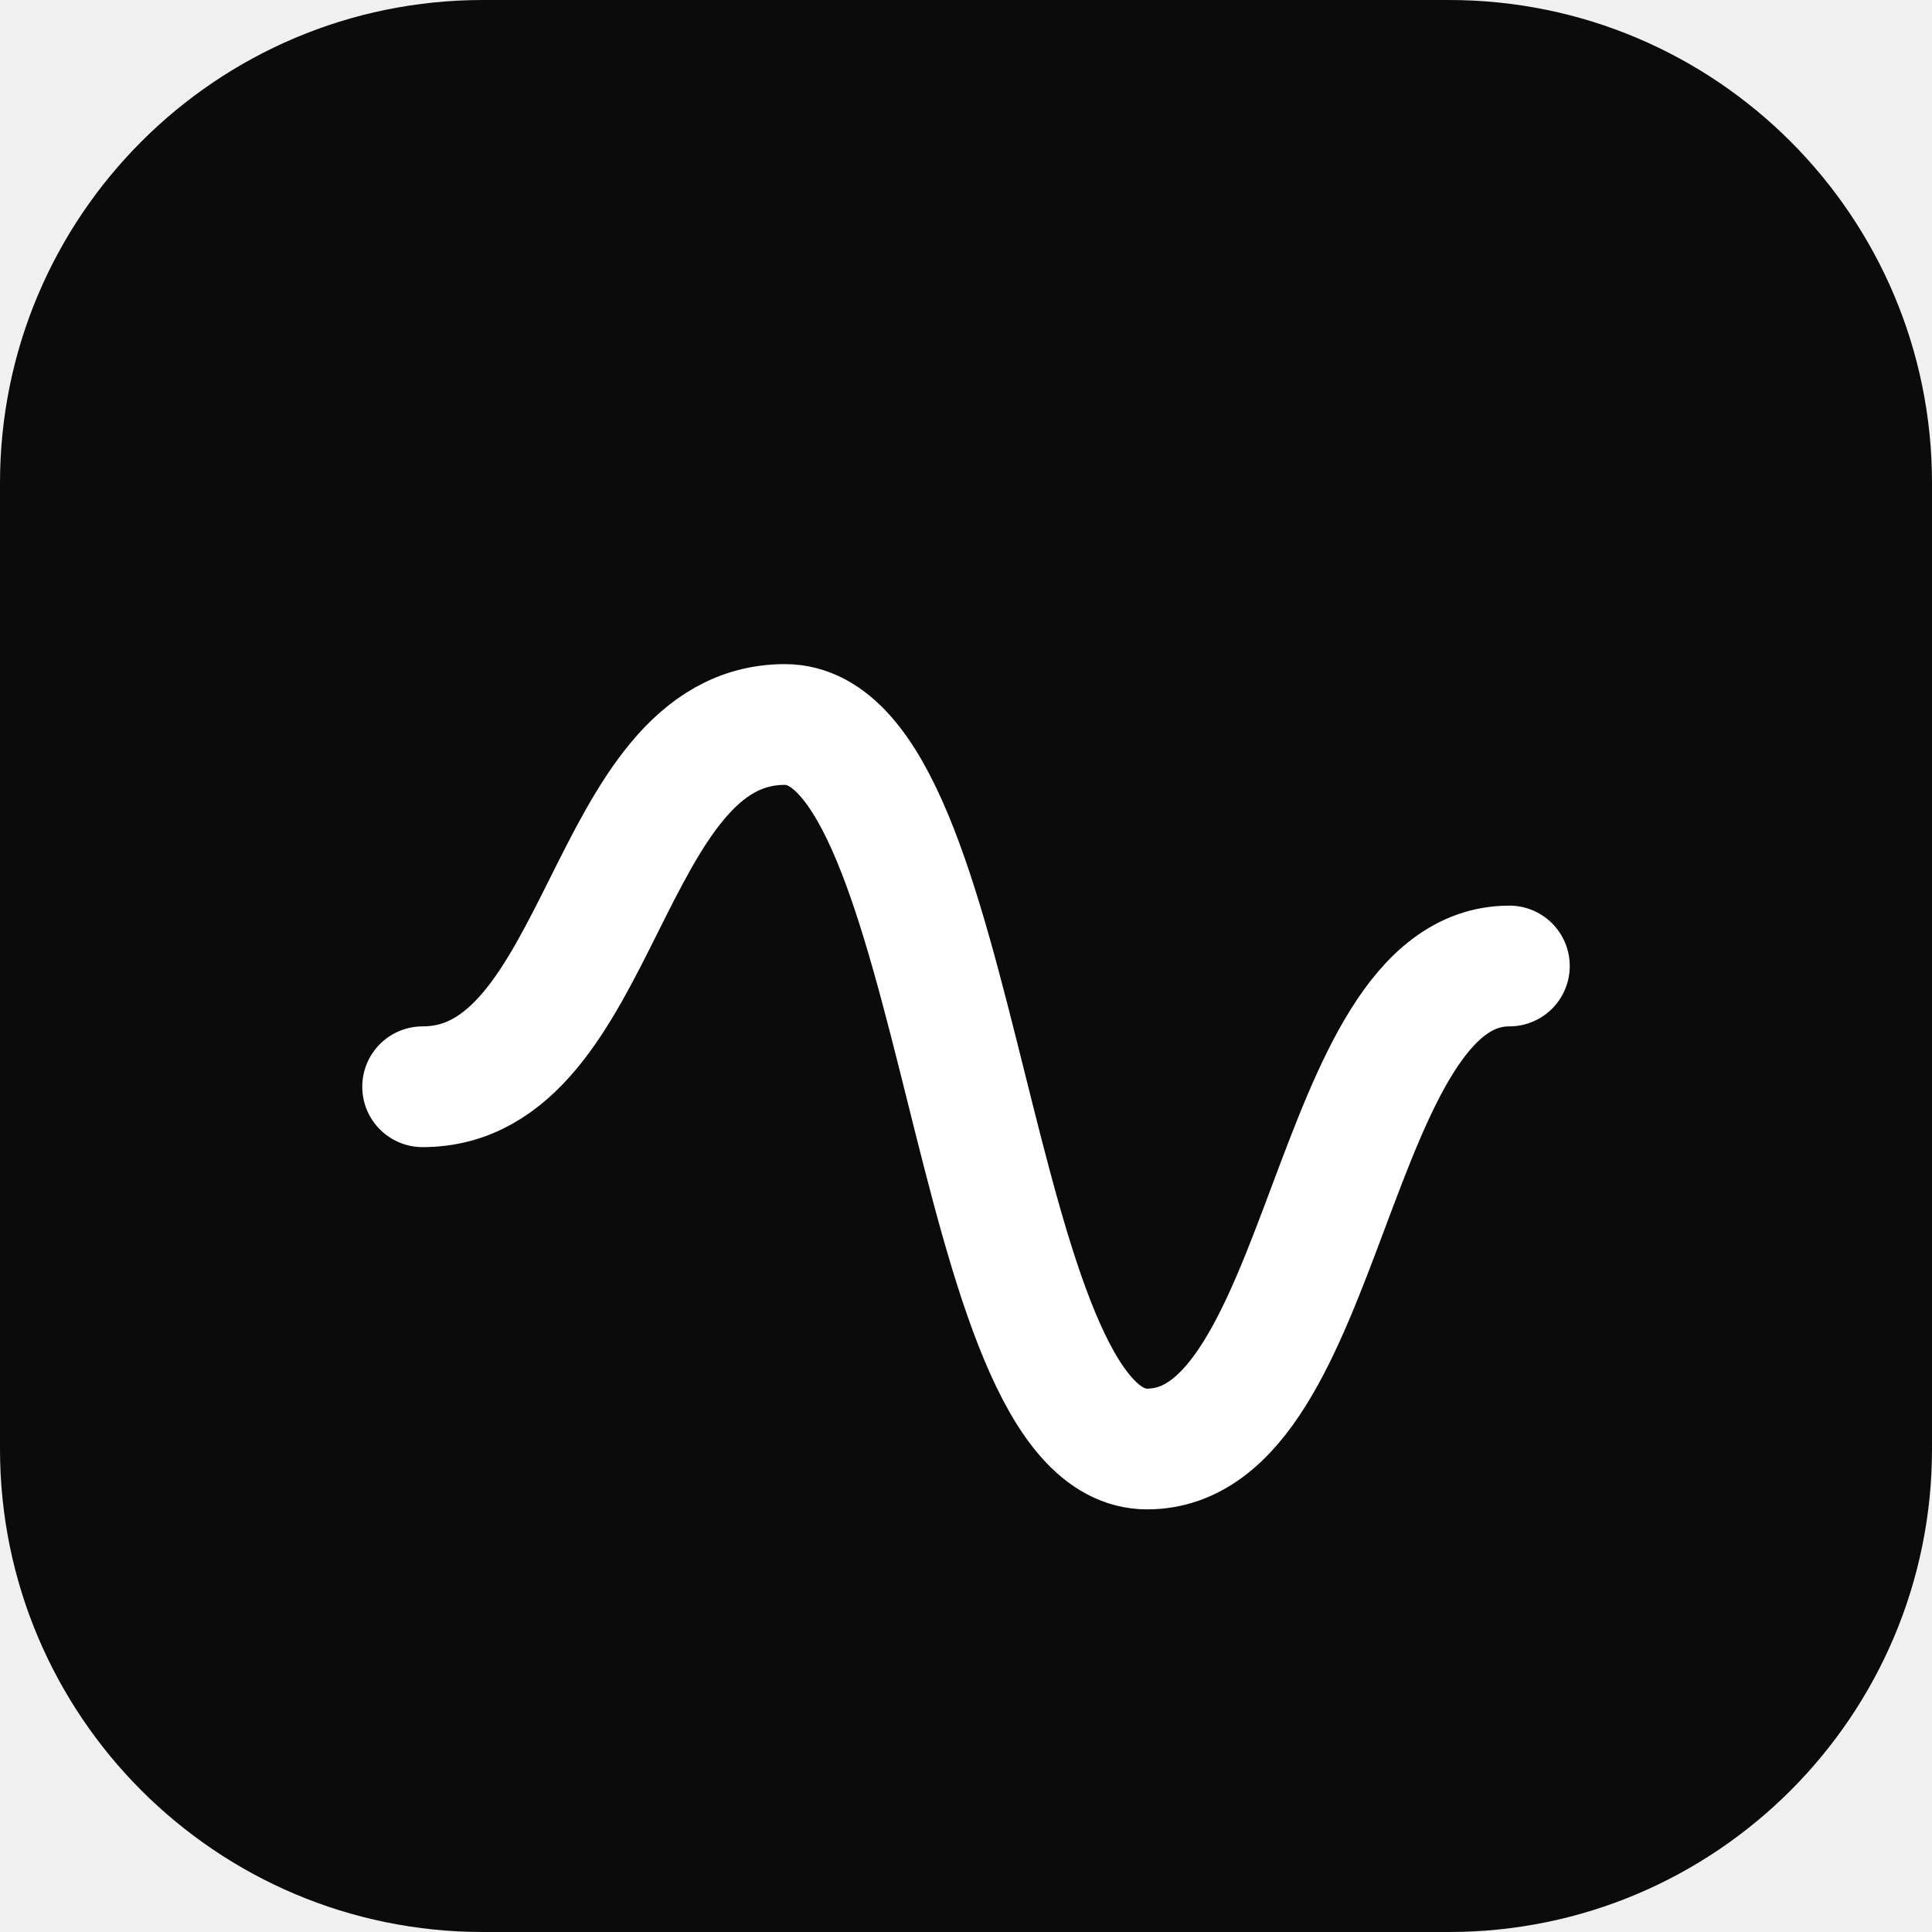
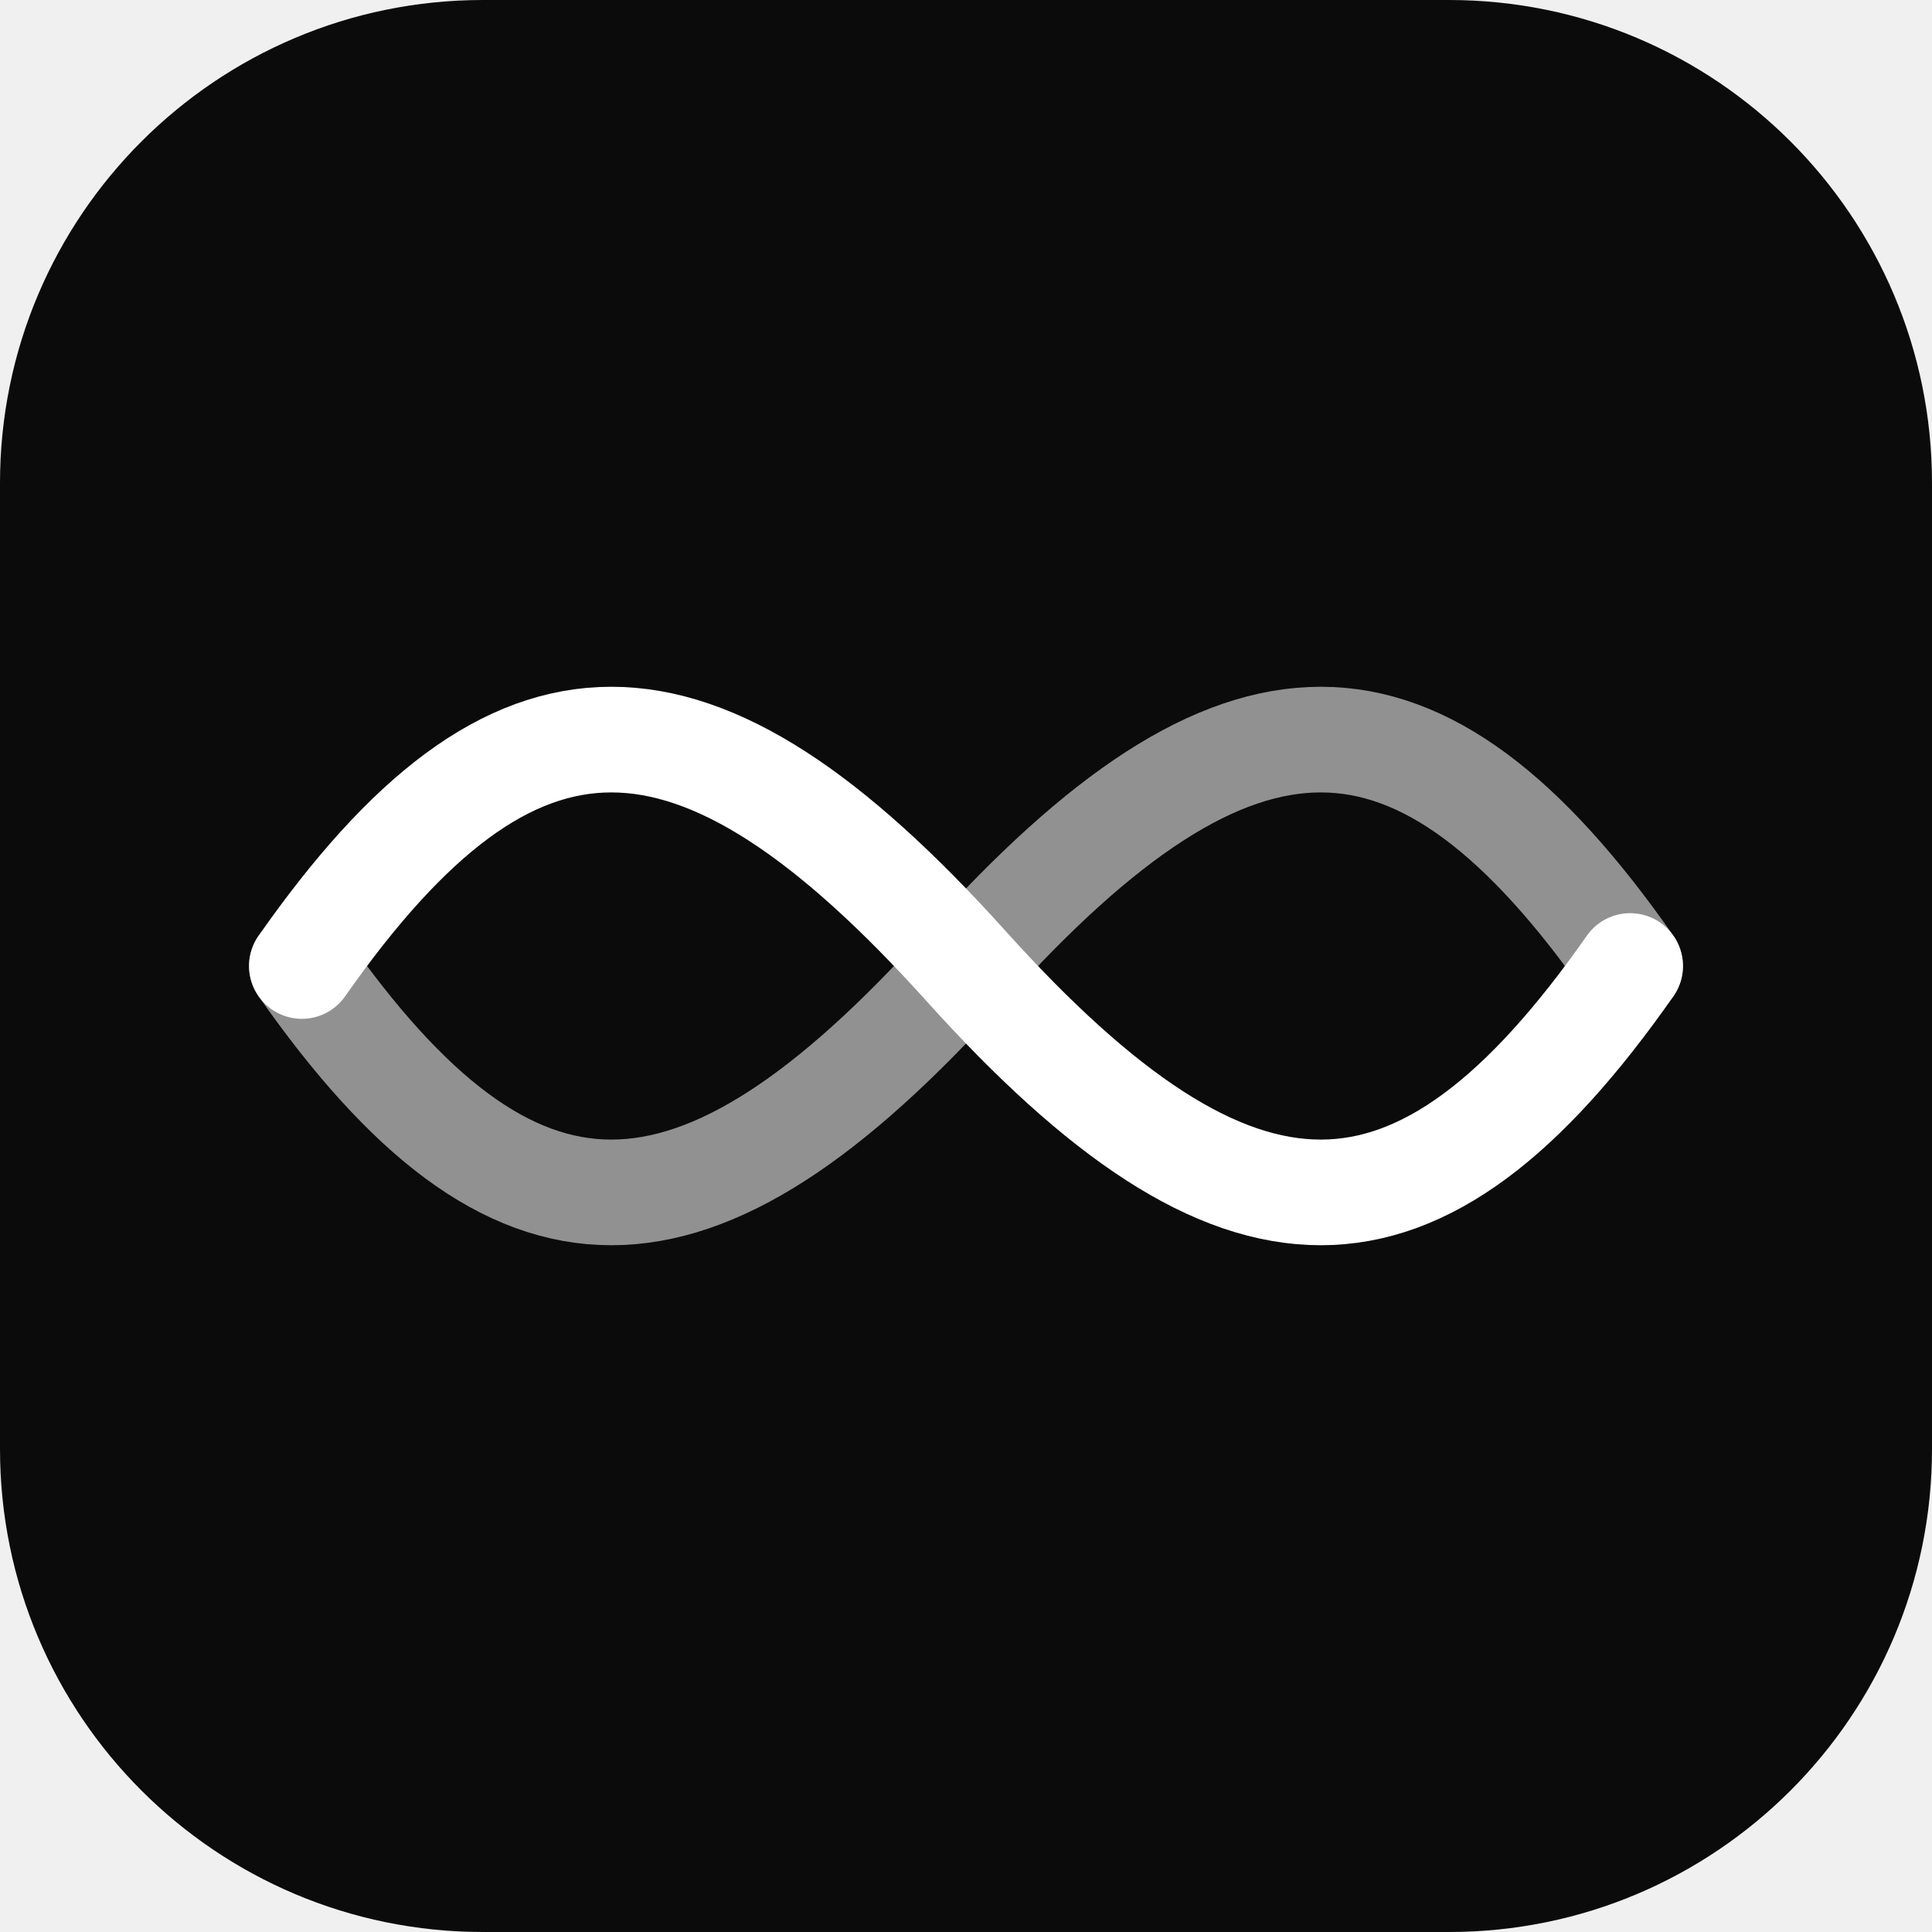
<svg xmlns="http://www.w3.org/2000/svg" viewBox="0 0 64 64">
  <rect width="64" height="64" rx="16" fill="#0b0b0c" />
-   <path d="M14 36c6 0 6-12 12-12s6 24 12 24 6-16 12-16" fill="none" stroke="#fff" stroke-width="4" stroke-linecap="round" stroke-linejoin="round" />
+   <path d="M10 32c7-10 13-10 22 0s15 10 22 0" fill="none" stroke="#fff" stroke-width="3.5" stroke-linecap="round" />
+   <path d="M10 32c7 10 13 10 22 0s15-10 22 0" fill="none" stroke="#fff" stroke-width="3.5" stroke-linecap="round" opacity=".55" />
</svg>
